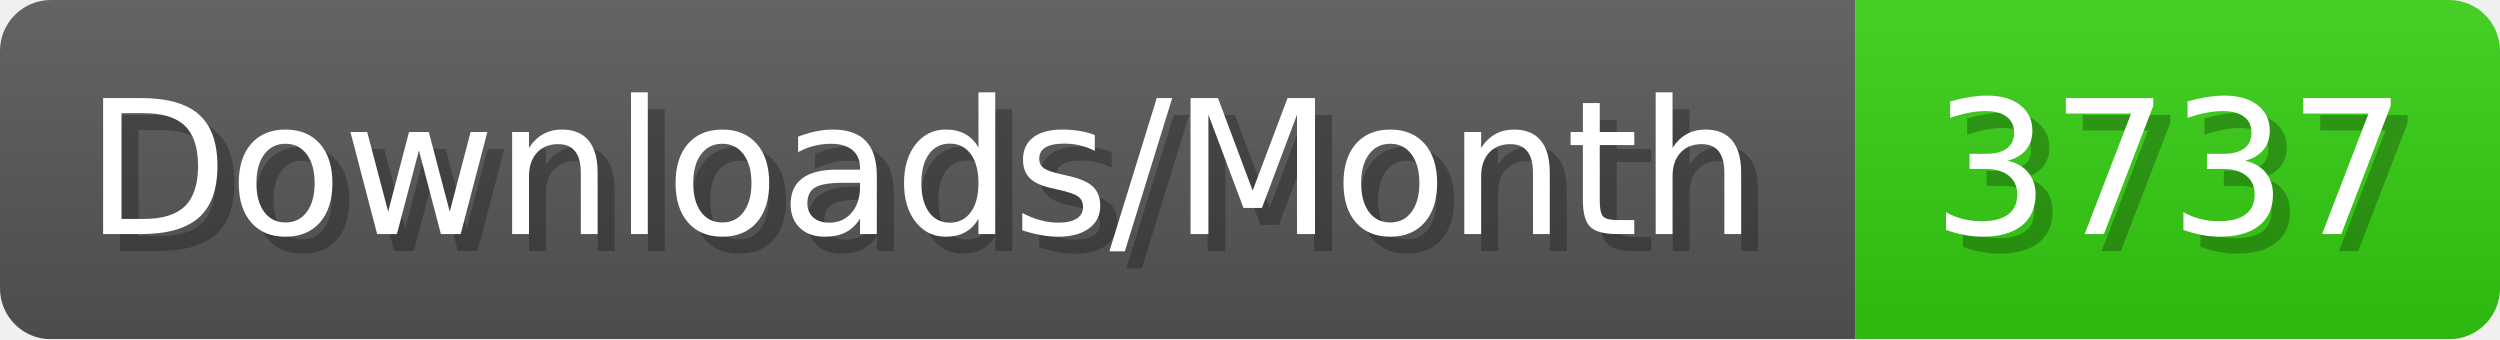
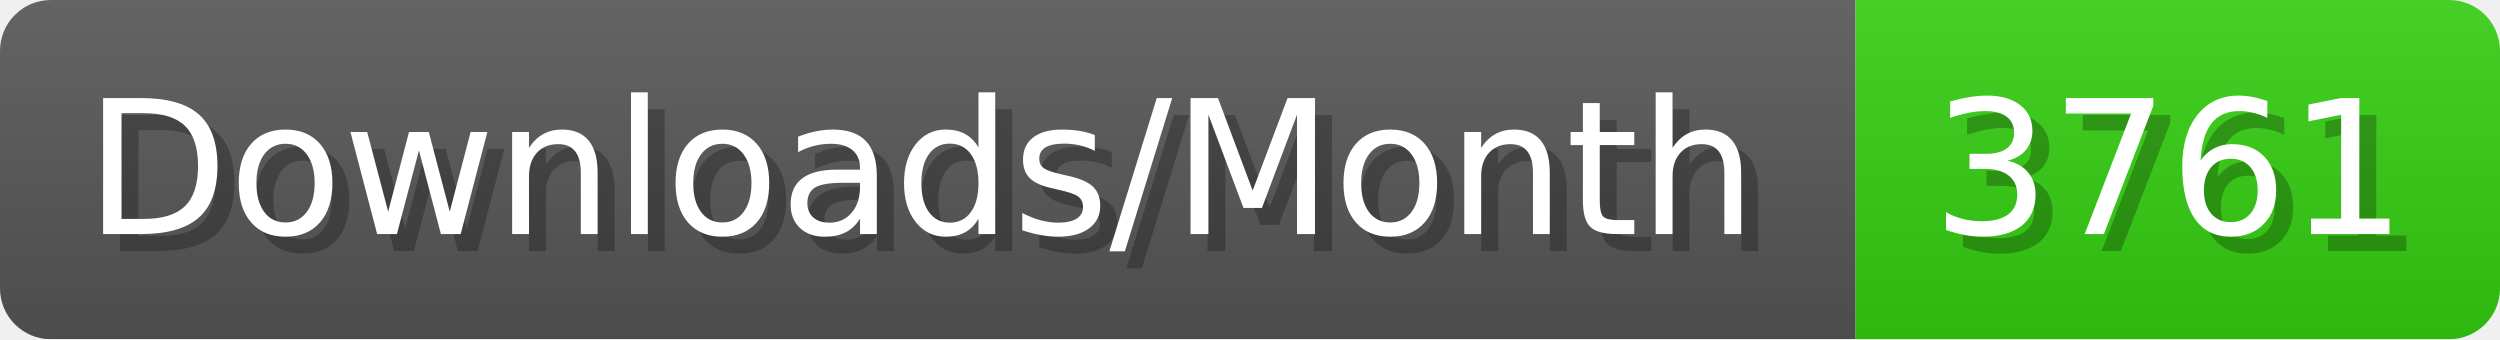
- <svg xmlns="http://www.w3.org/2000/svg" width="147.4" height="20" viewBox="0 0 1474 200" role="img" aria-label="Downloads/Month: 3737">
+ <svg xmlns="http://www.w3.org/2000/svg" width="147.4" height="20" viewBox="0 0 1474 200" role="img" aria-label="Downloads/Month: 3761">
  <linearGradient id="YlXUI" x2="0" y2="100%">
    <stop offset="0" stop-opacity=".1" stop-color="#EEE" />
    <stop offset="1" stop-opacity=".1" />
  </linearGradient>
  <mask id="JHhop">
    <rect width="1474" height="200" rx="30" fill="#FFF" />
  </mask>
  <g mask="url(#JHhop)">
    <rect width="1094" height="200" fill="#555" />
    <rect width="380" height="200" fill="#3C1" x="1094" />
    <rect width="1474" height="200" fill="url(#YlXUI)" />
  </g>
  <g aria-hidden="true" fill="#fff" text-anchor="start" font-family="Verdana,DejaVu Sans,sans-serif" font-size="110">
    <text x="60" y="148" textLength="994" fill="#000" opacity="0.25">Downloads/Month</text>
    <text x="50" y="138" textLength="994">Downloads/Month</text>
-     <text x="1149" y="148" textLength="280" fill="#000" opacity="0.25">3737</text>
-     <text x="1139" y="138" textLength="280">3737</text>
+     <text x="1149" y="148" textLength="280" fill="#000" opacity="0.25">3761</text>
+     <text x="1139" y="138" textLength="280">3761</text>
  </g>
</svg>
